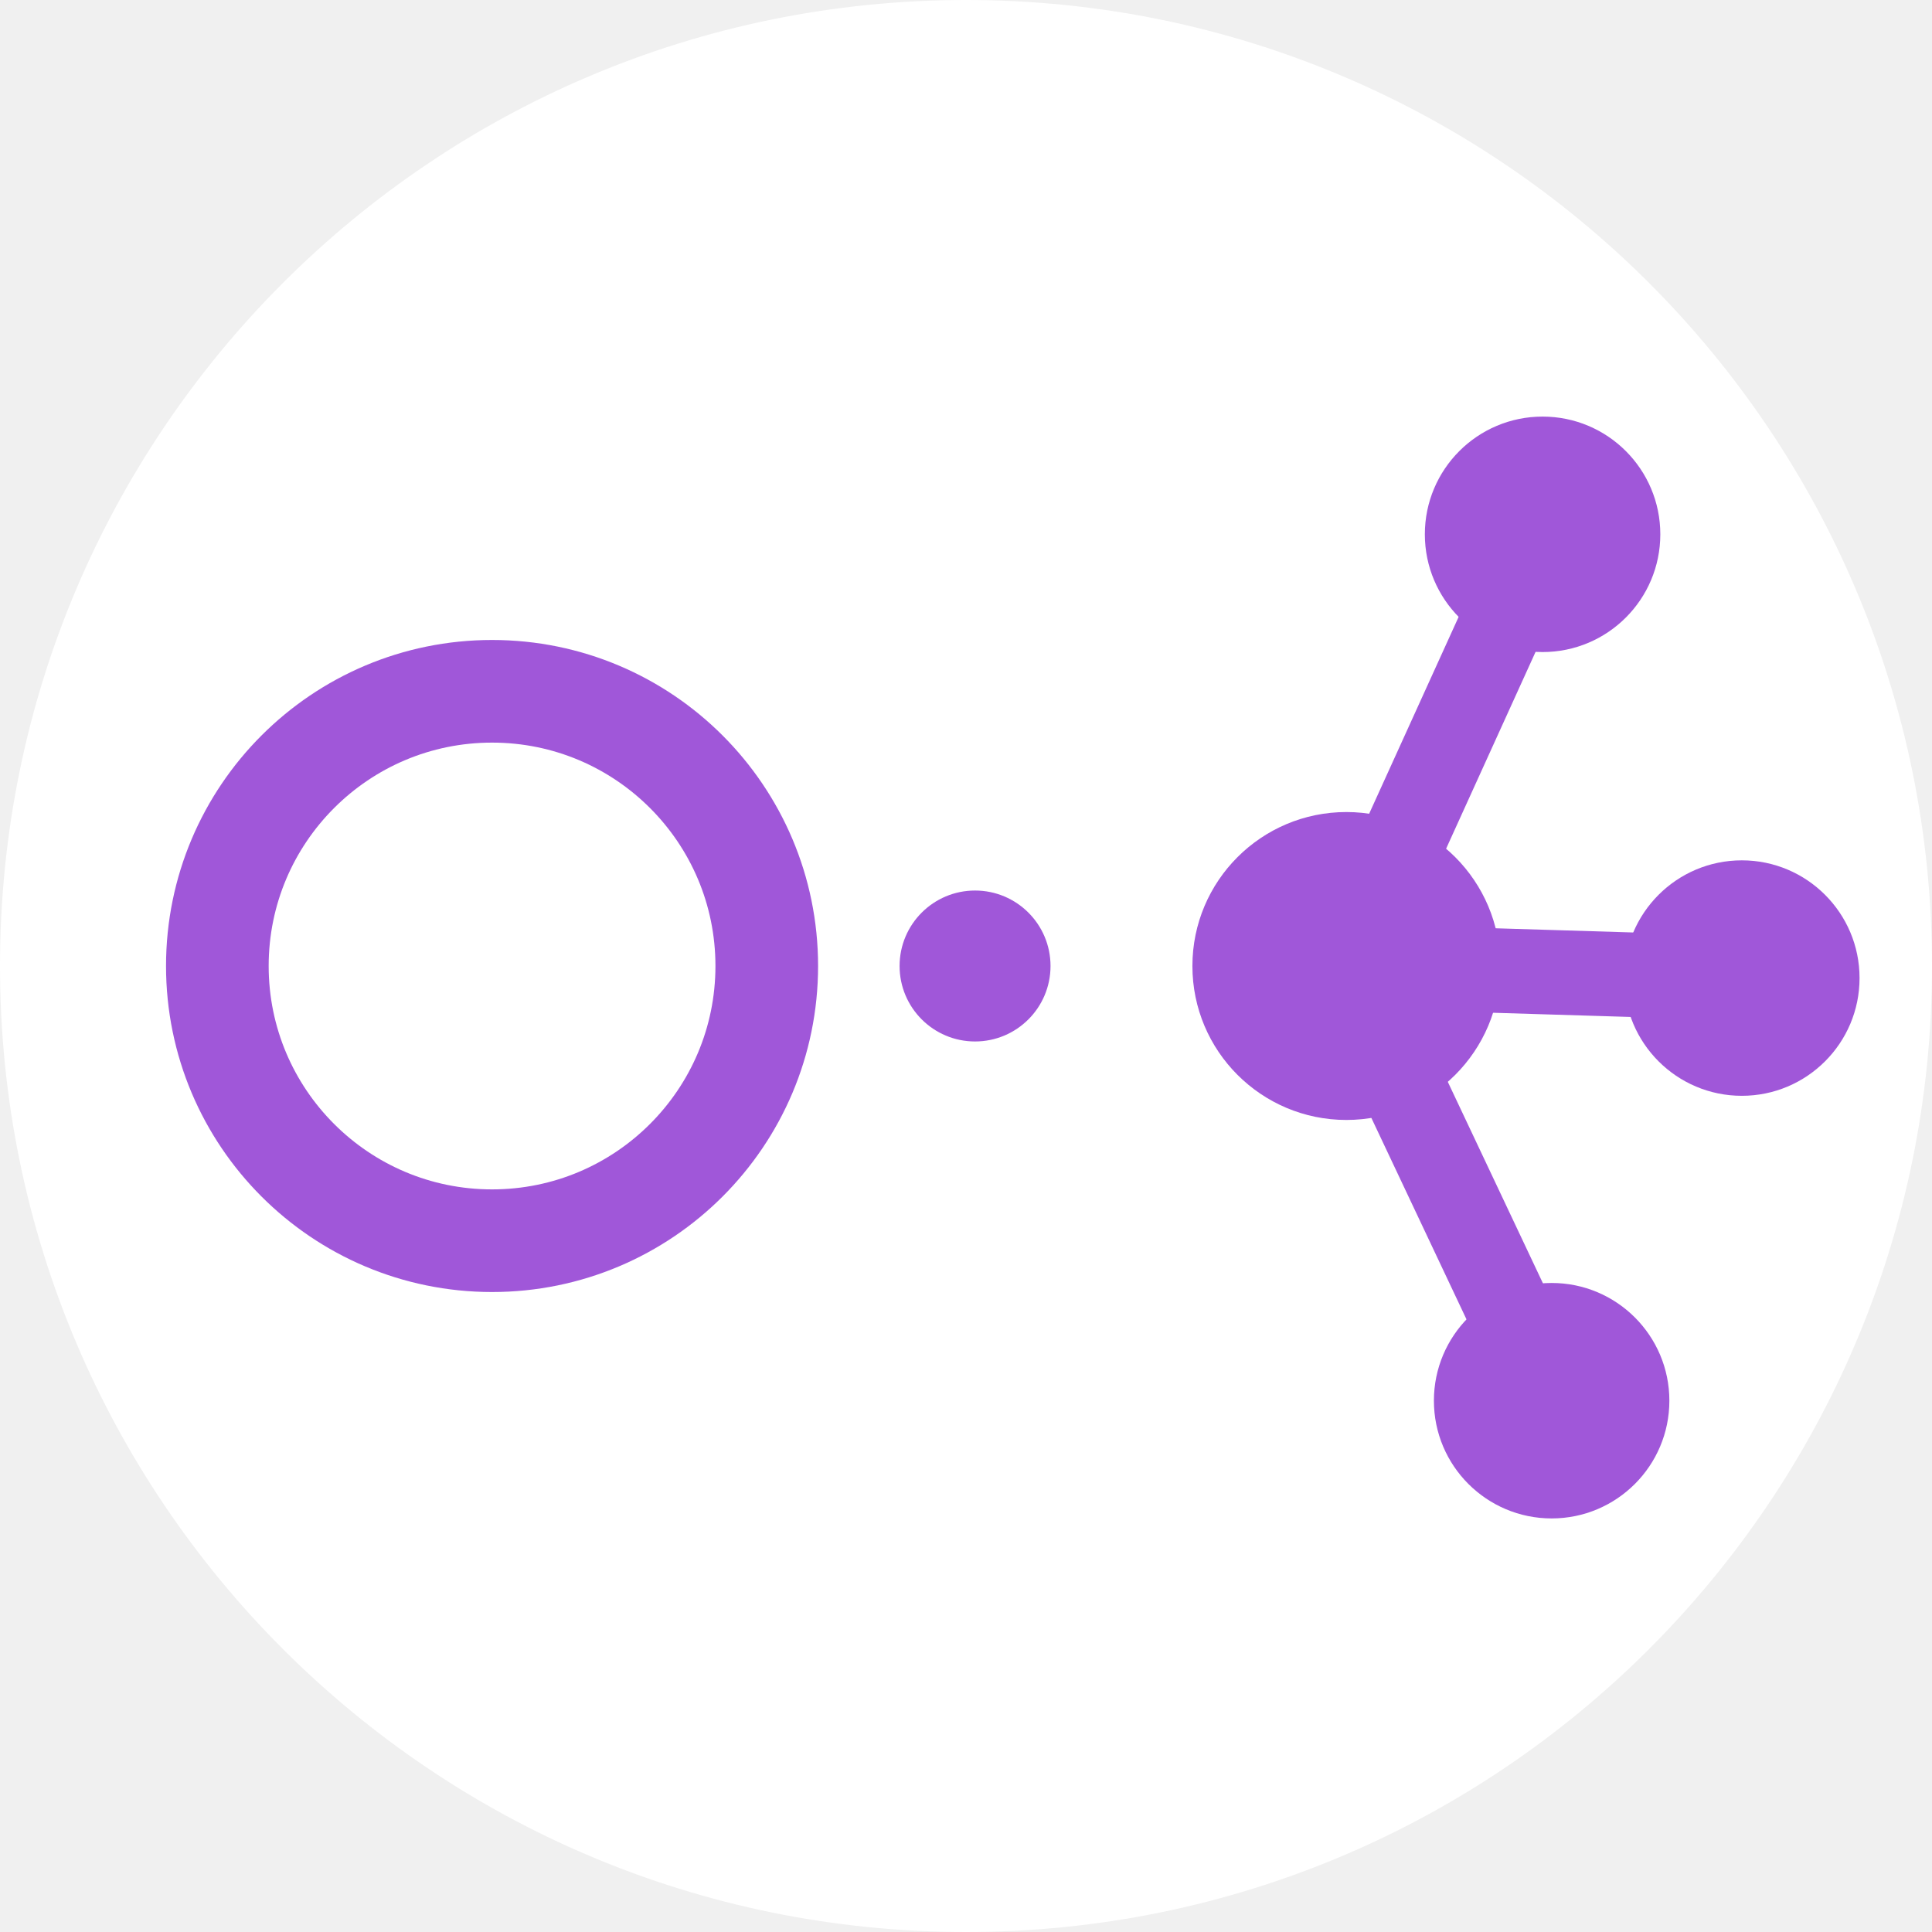
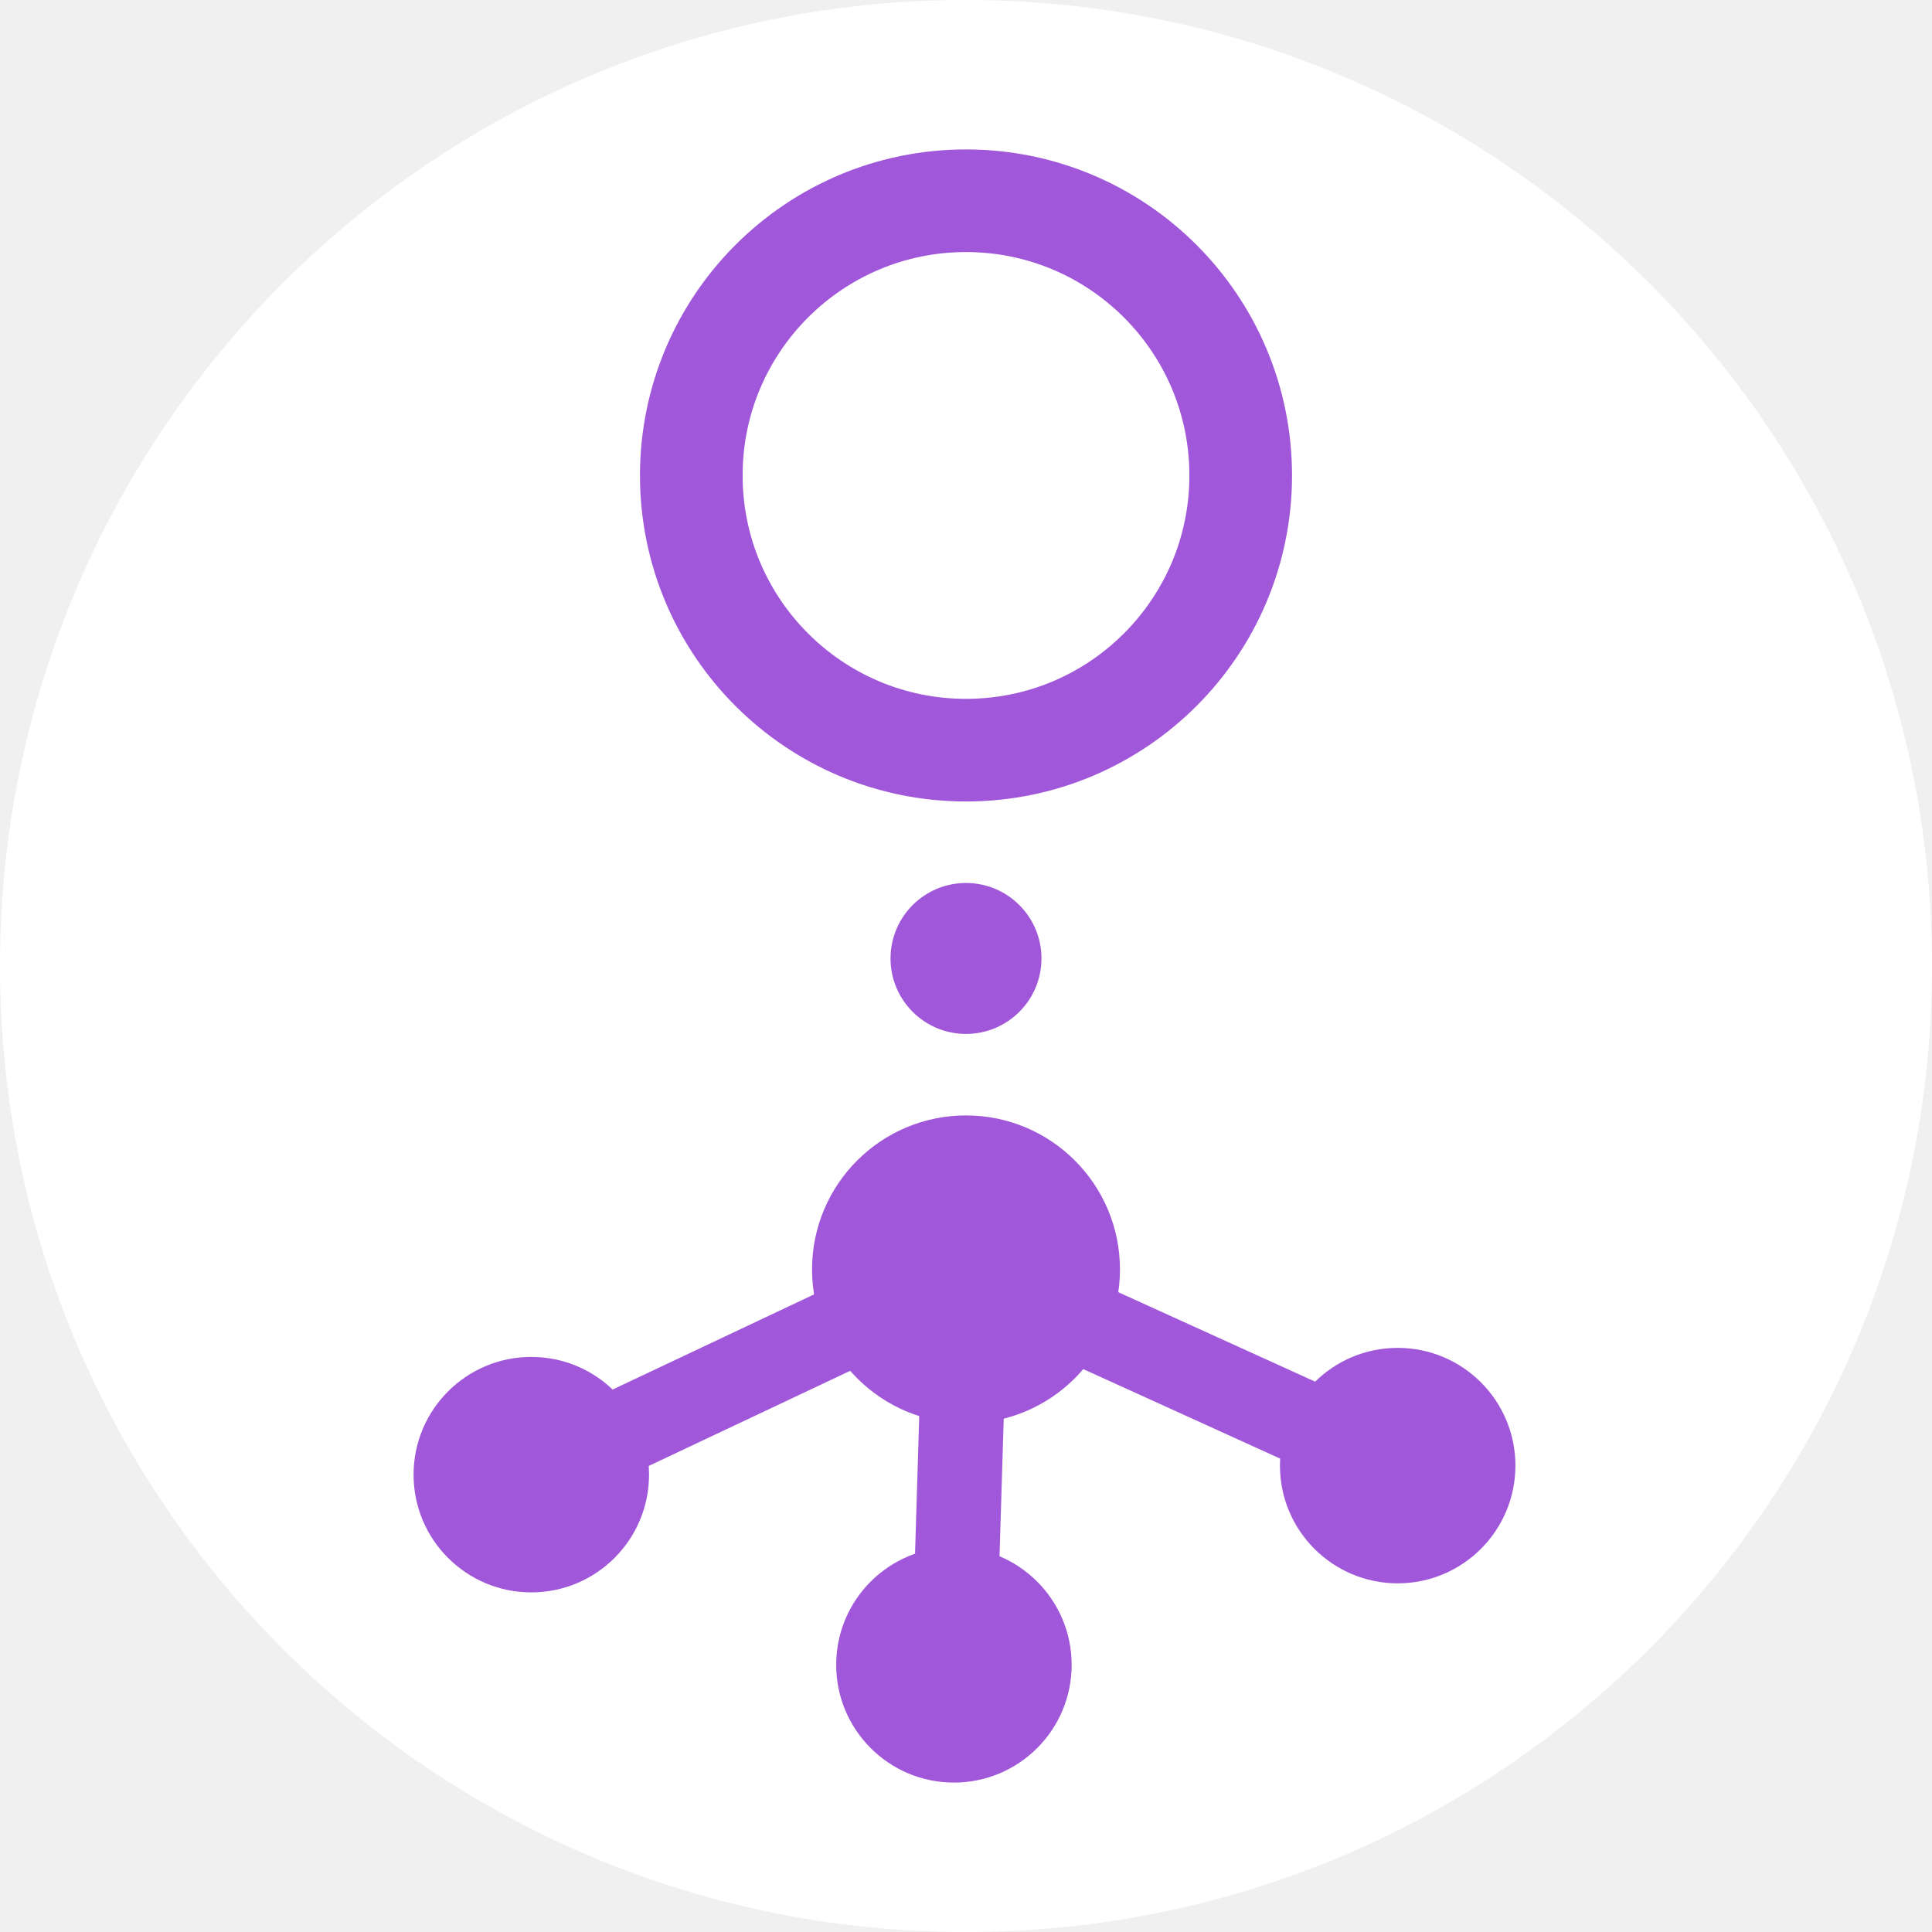
<svg xmlns="http://www.w3.org/2000/svg" viewBox="0 0 32 32" fill="none">
  <circle cx="16" cy="16" r="16" fill="#ffffff" />
-   <circle cx="8.15" cy="16" r="4.55" stroke="#a057d9" stroke-width="1.7" />
-   <circle cx="16.15" cy="16" r="1.25" fill="#a057d9" />
-   <path d="M22.3 16L25.55 8.85M22.3 16L28.85 16.2M22.3 16L25.7 23.2" stroke="#a057d9" stroke-width="1.4" stroke-linecap="round" />
-   <circle cx="22.3" cy="16" r="2.55" fill="#a057d9" />
-   <circle cx="25.55" cy="8.85" r="1.95" fill="#a057d9" />
-   <circle cx="28.85" cy="16.2" r="1.95" fill="#a057d9" />
-   <circle cx="25.7" cy="23.2" r="1.95" fill="#a057d9" />
+   <circle cx="16" cy="7.875" r="4.55" stroke="#a057d9" stroke-width="1.7" />
+   <circle cx="16" cy="15.875" r="1.25" fill="#a057d9" />
+   <path d="M16 21.025L23.15 24.275M16 21.025L15.8 27.575M16 21.025L8.8 24.425" stroke="#a057d9" stroke-width="1.4" stroke-linecap="round" />
+   <circle cx="16" cy="21.025" r="2.55" fill="#a057d9" />
+   <circle cx="23.15" cy="24.275" r="1.95" fill="#a057d9" />
+   <circle cx="15.8" cy="27.575" r="1.95" fill="#a057d9" />
+   <circle cx="8.8" cy="24.425" r="1.95" fill="#a057d9" />
</svg>
